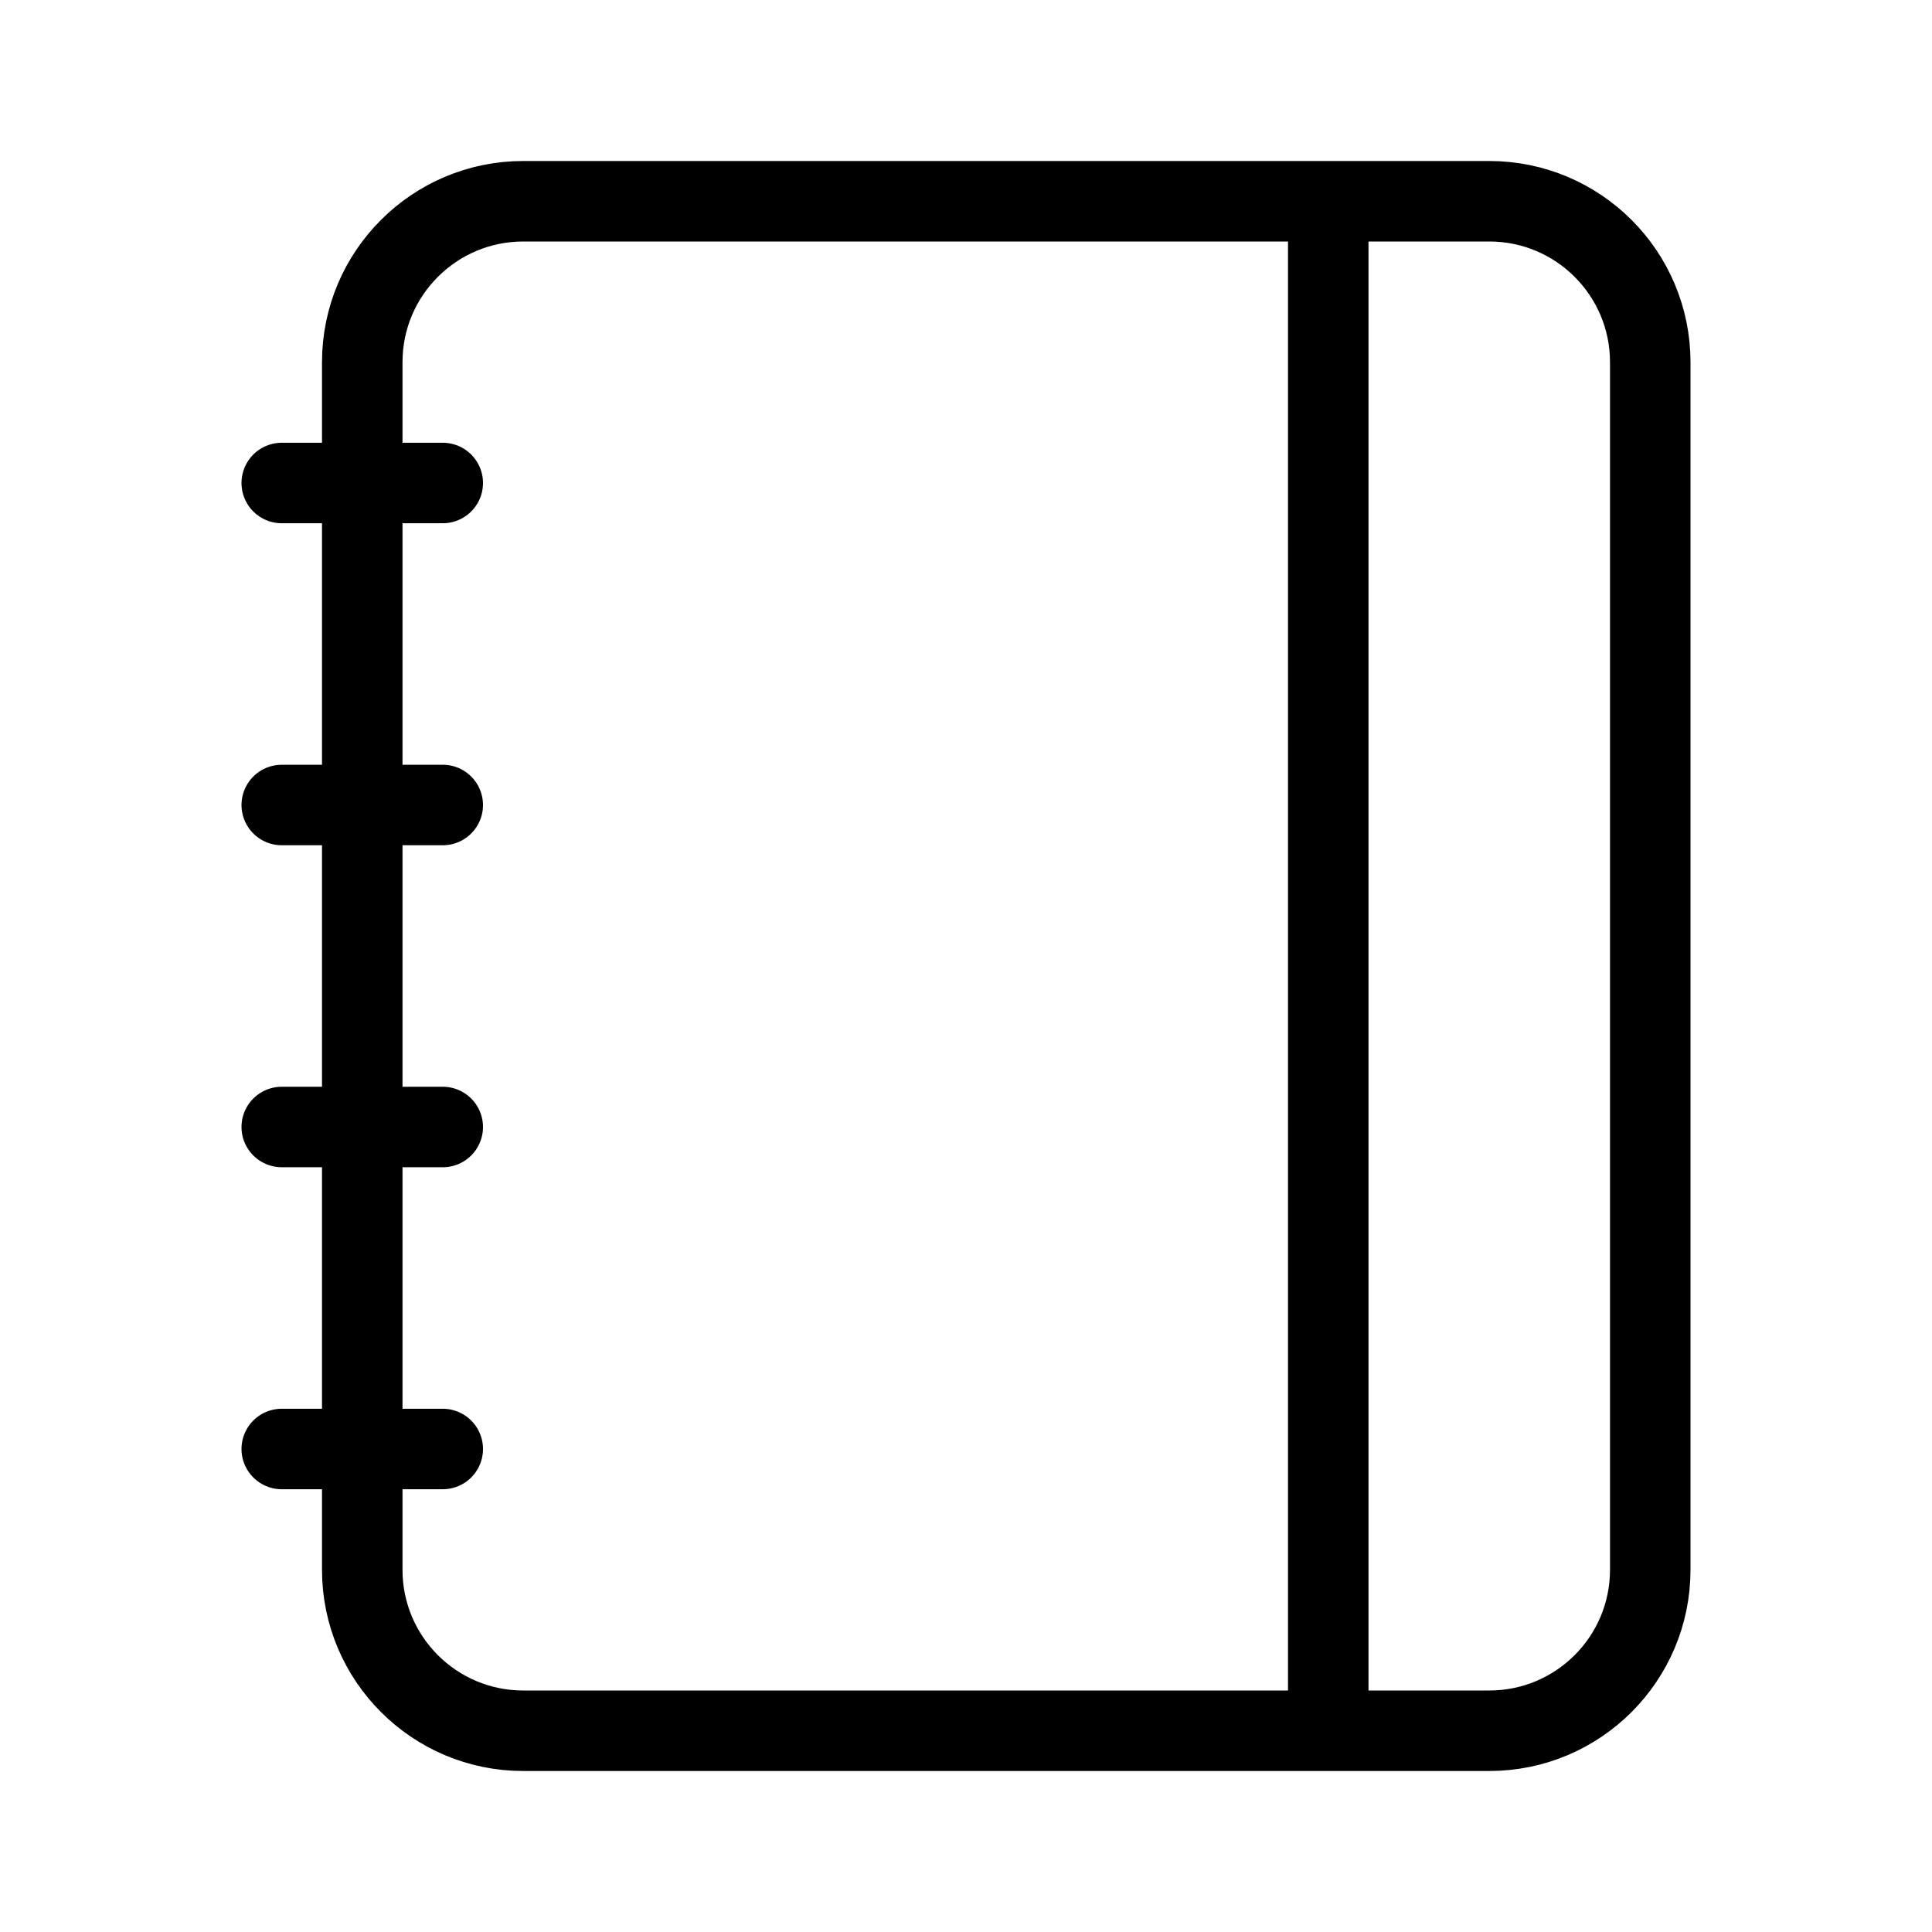
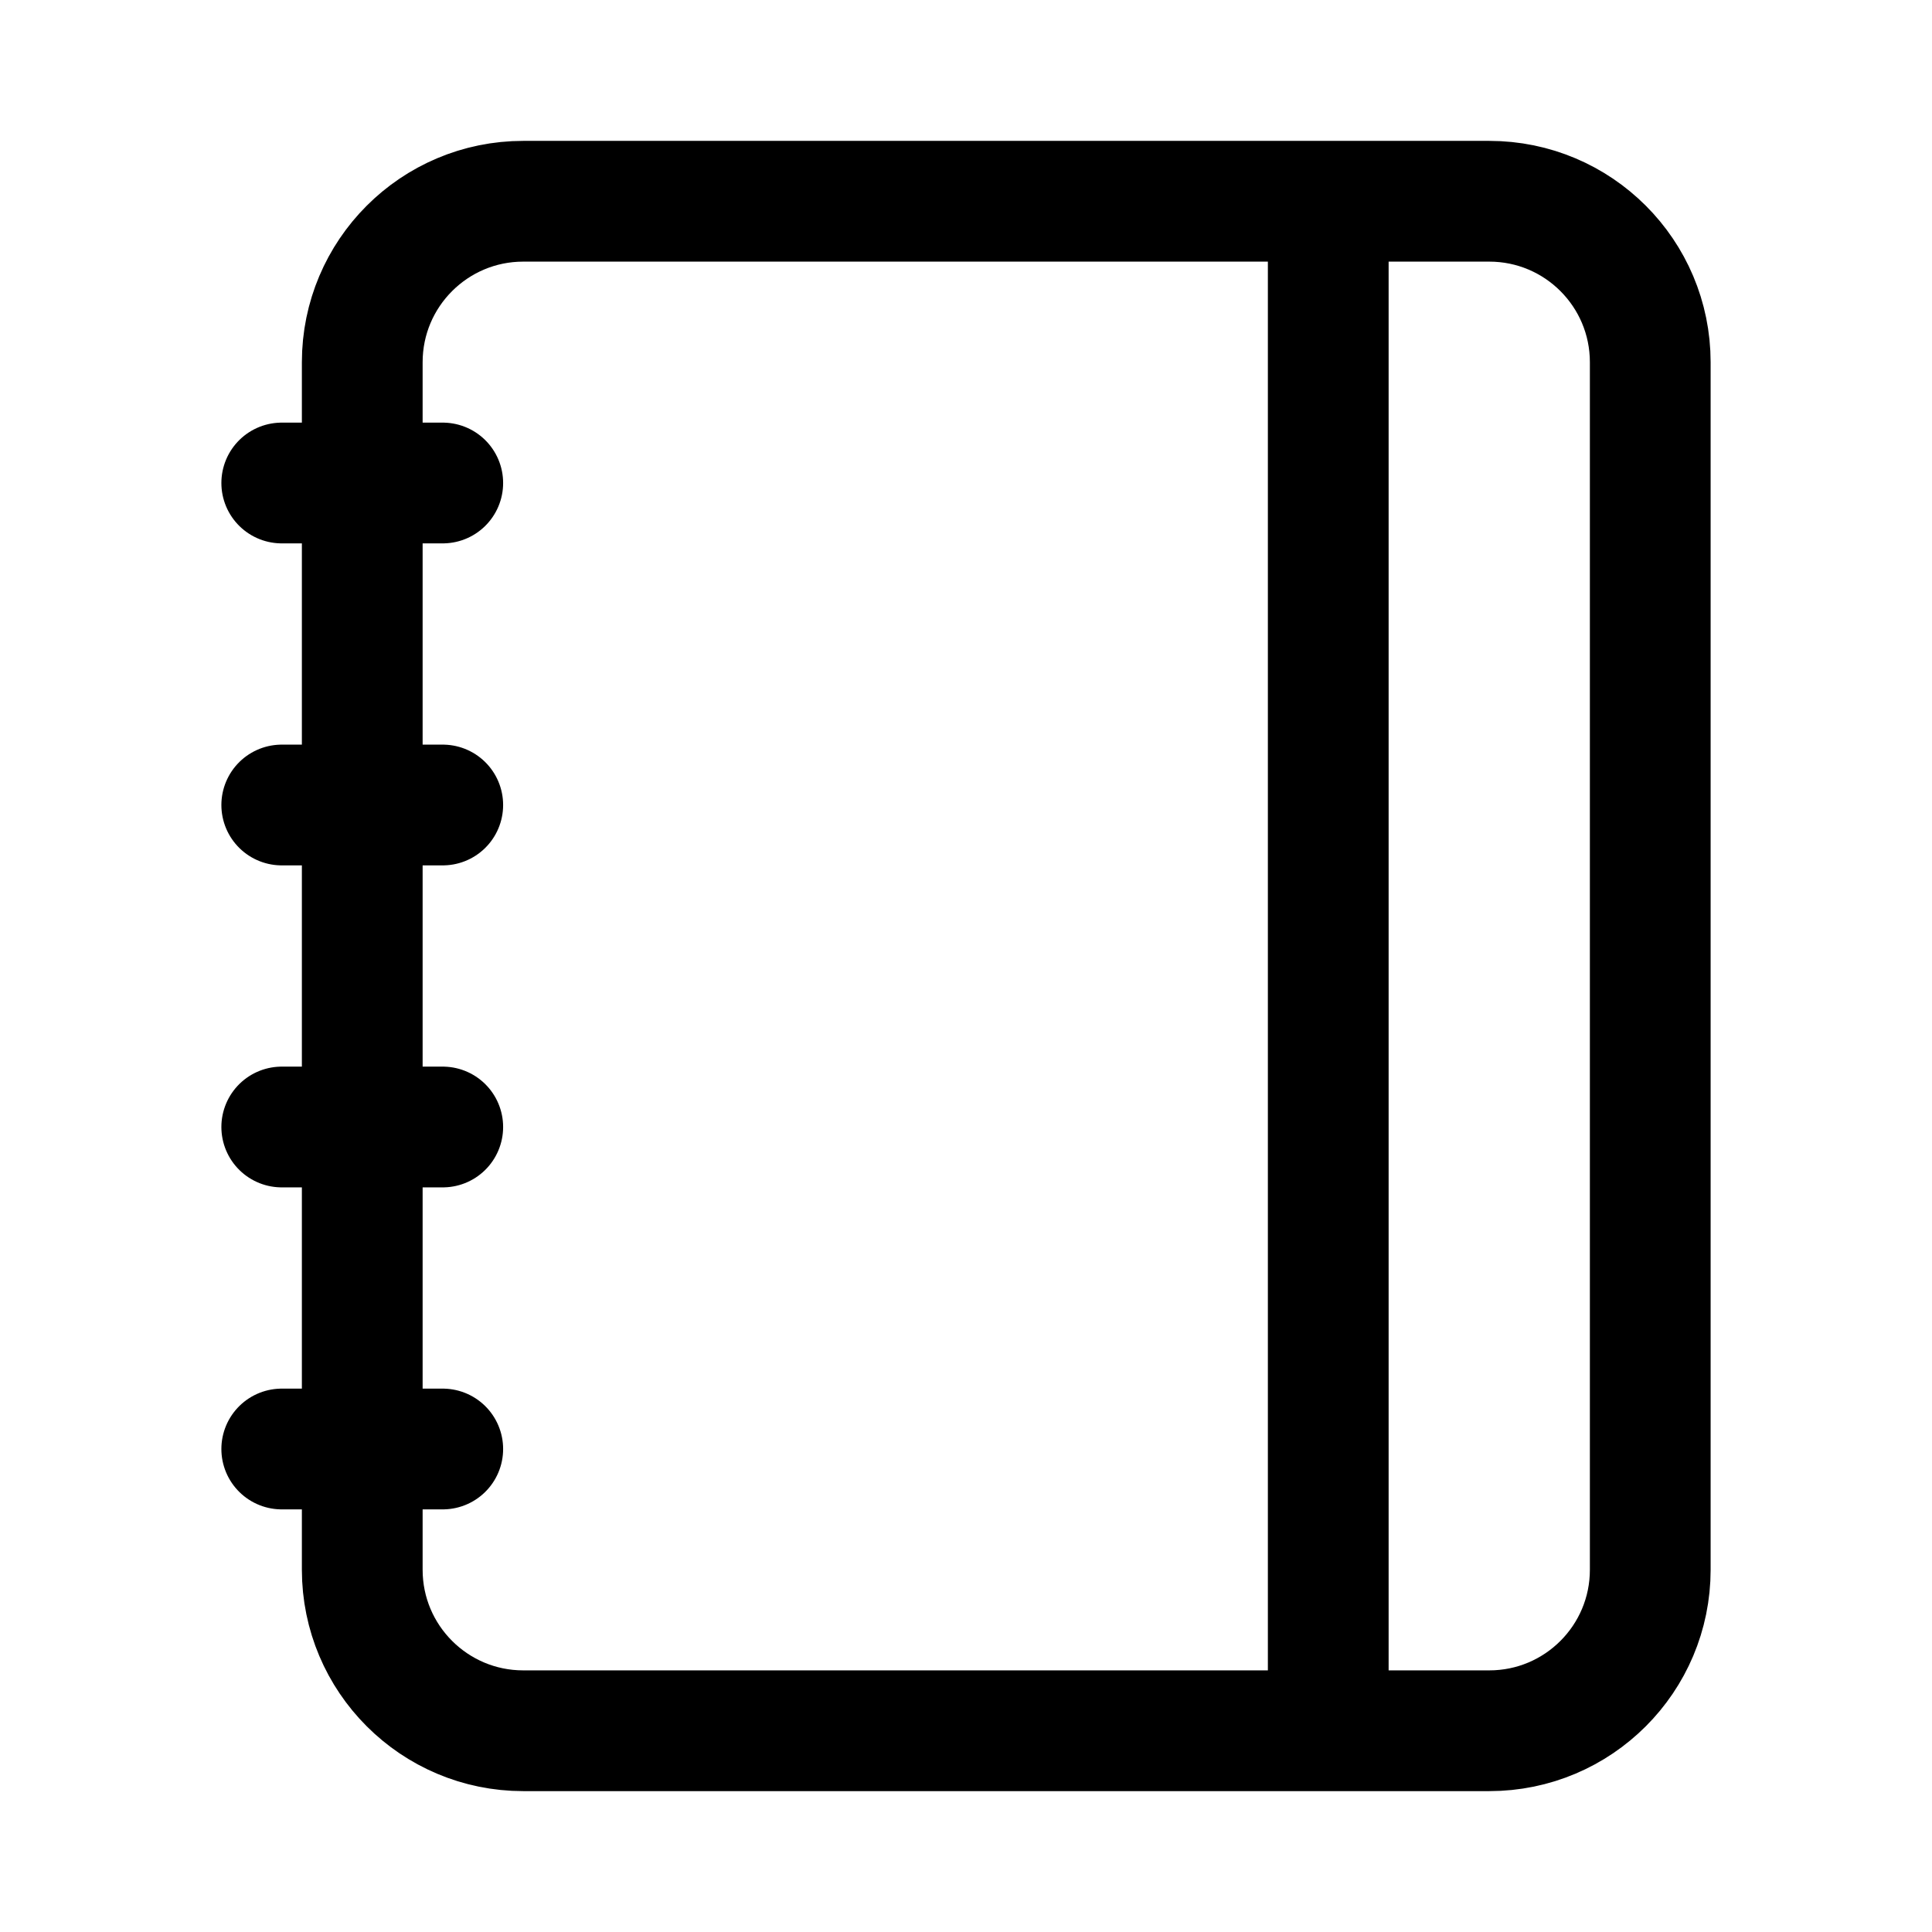
<svg xmlns="http://www.w3.org/2000/svg" width="24" height="24" viewBox="0 0 24 24" fill="none">
-   <path d="M3.5 6H5.5M3.5 18H5.5M16.5 2.5V21.5M3.5 10H5.5M3.5 14H5.5M6.5 2.5L18.5 2.5C19.605 2.5 20.5 3.395 20.5 4.5V19.5C20.5 20.605 19.605 21.5 18.5 21.5H6.5C5.396 21.5 4.5 20.605 4.5 19.5V4.5C4.5 3.395 5.396 2.5 6.5 2.5Z" stroke="currentColor" stroke-width="1" stroke-linecap="round" stroke-linejoin="round" />
+   <path d="M3.5 6H5.5M3.5 18H5.5M16.5 2.5V21.5M3.5 10H5.5M3.5 14H5.5M6.5 2.5L18.5 2.5C19.605 2.5 20.5 3.395 20.5 4.5V19.5C20.5 20.605 19.605 21.5 18.5 21.5H6.5C5.396 21.5 4.5 20.605 4.5 19.5V4.5C4.5 3.395 5.396 2.5 6.5 2.5Z" stroke="currentColor" stroke-width="1.5" stroke-linecap="round" stroke-linejoin="round" />
</svg>
